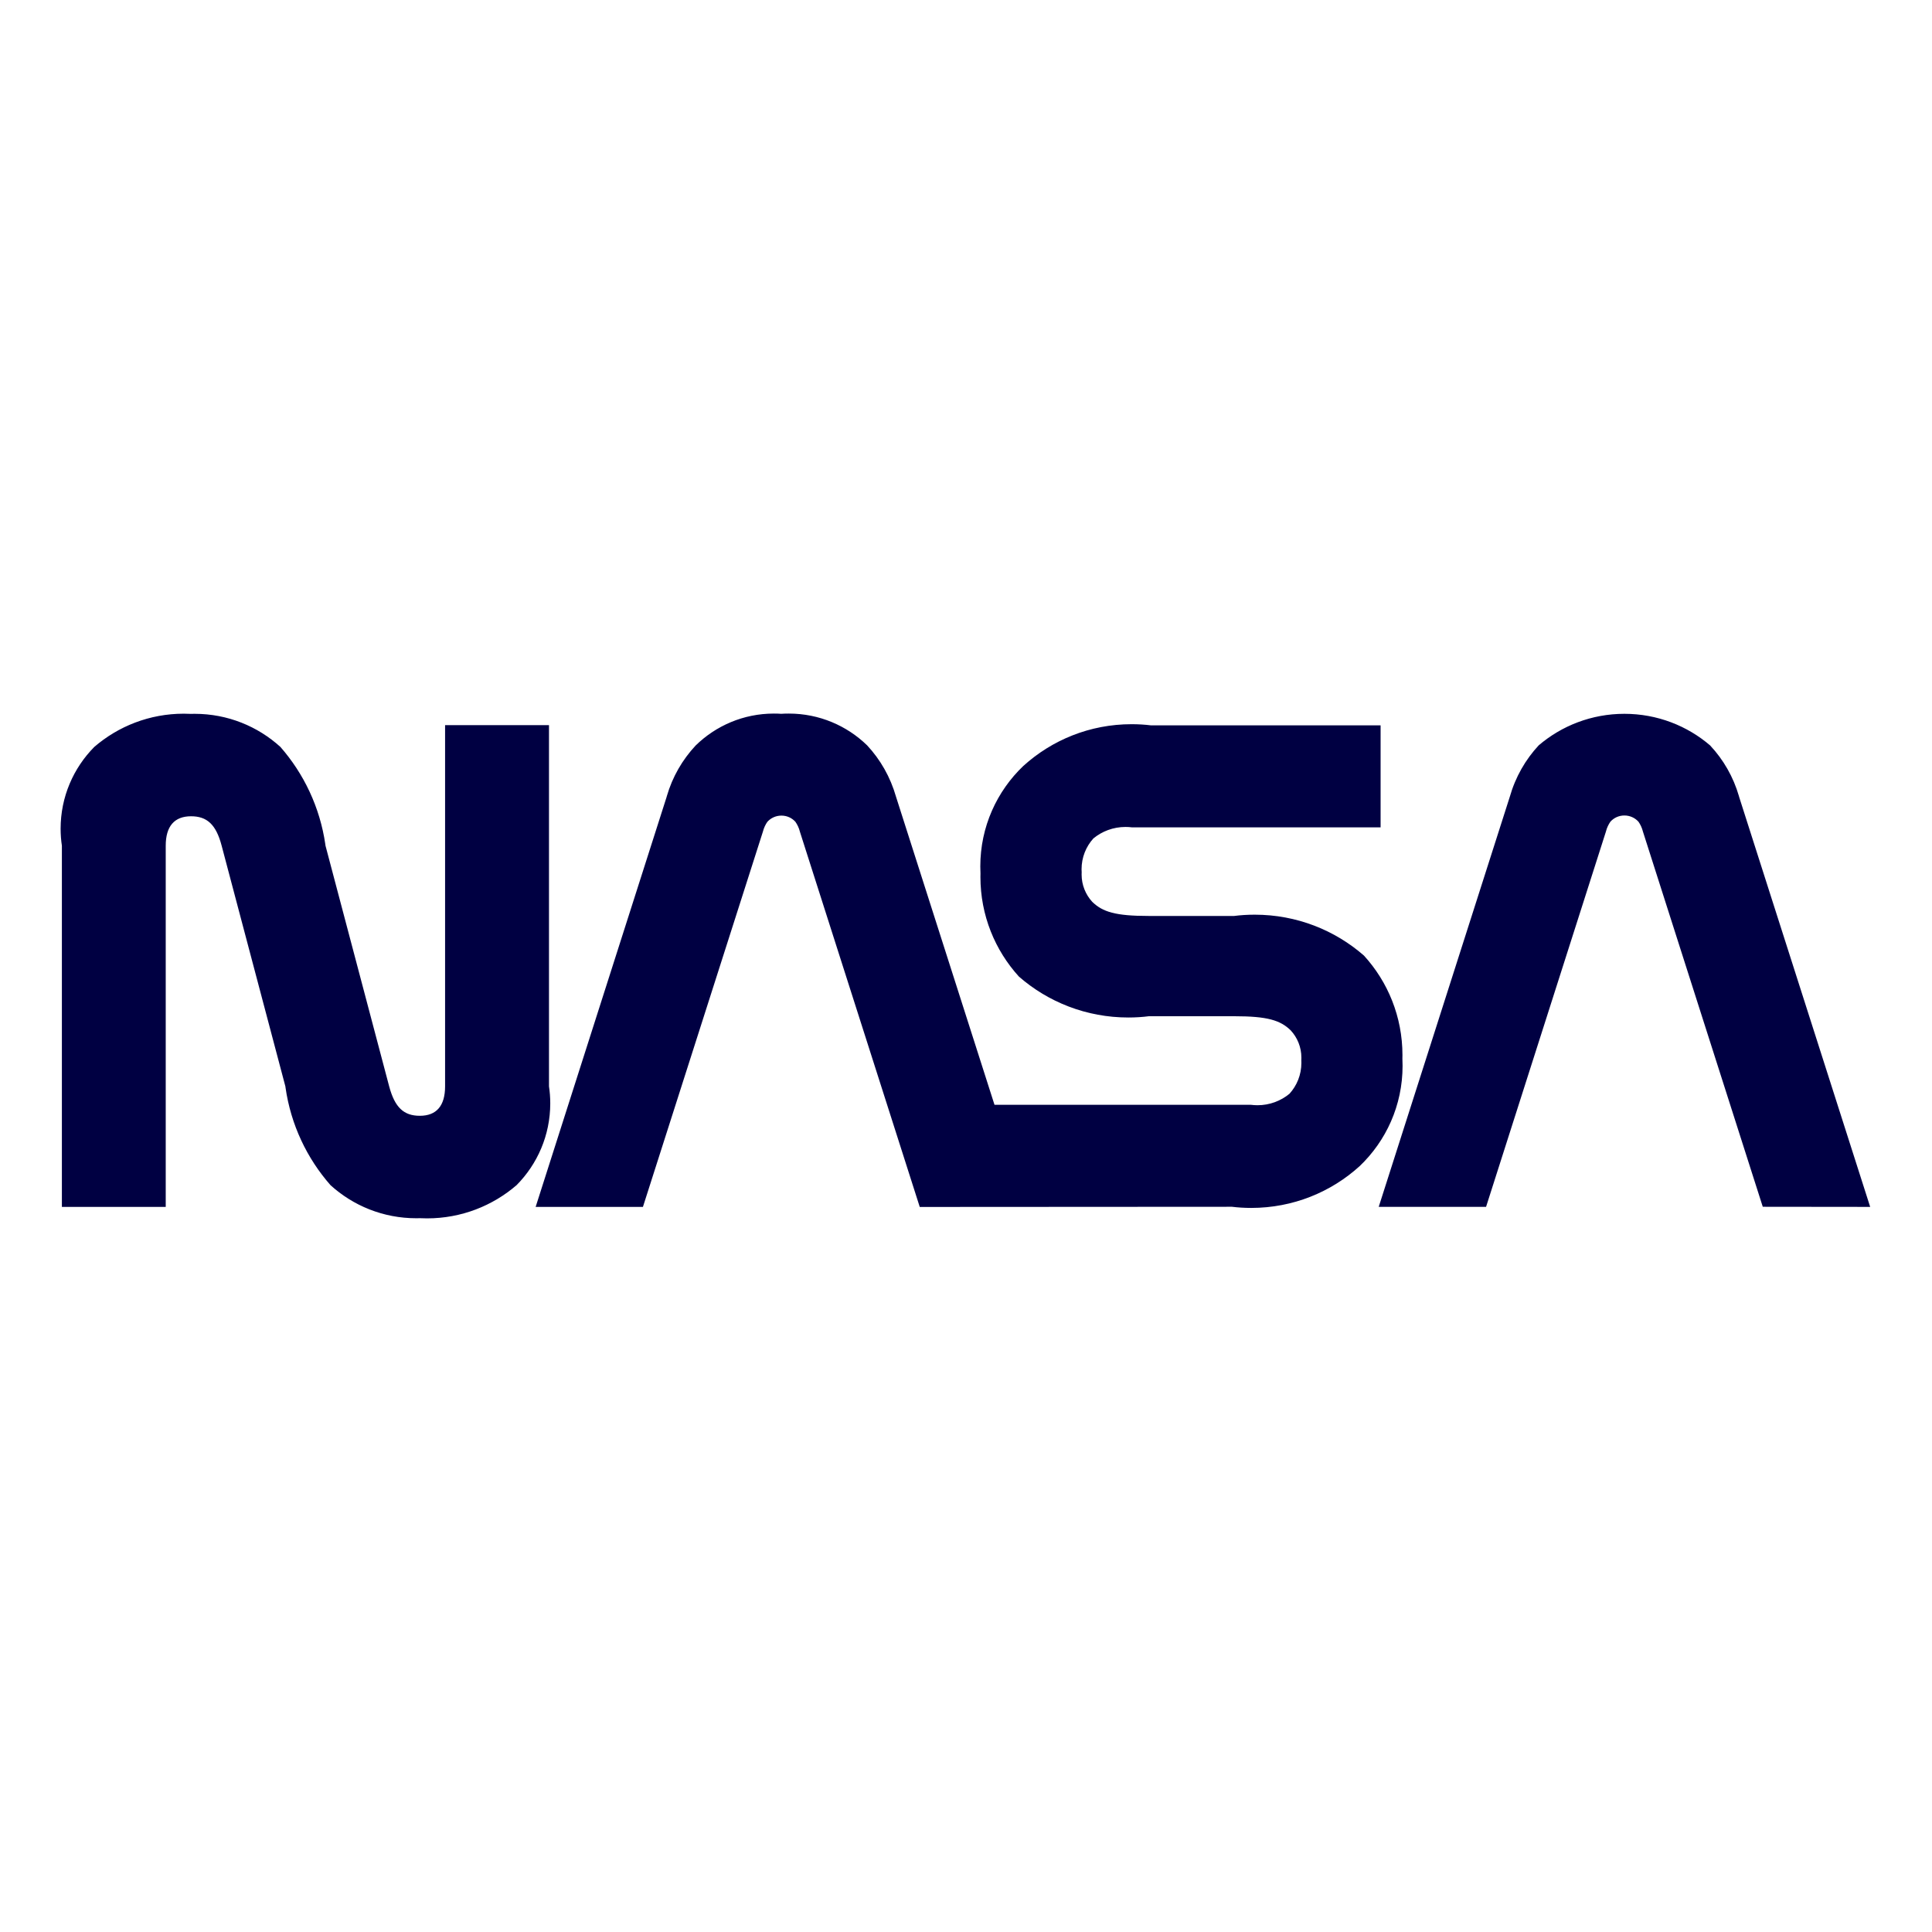
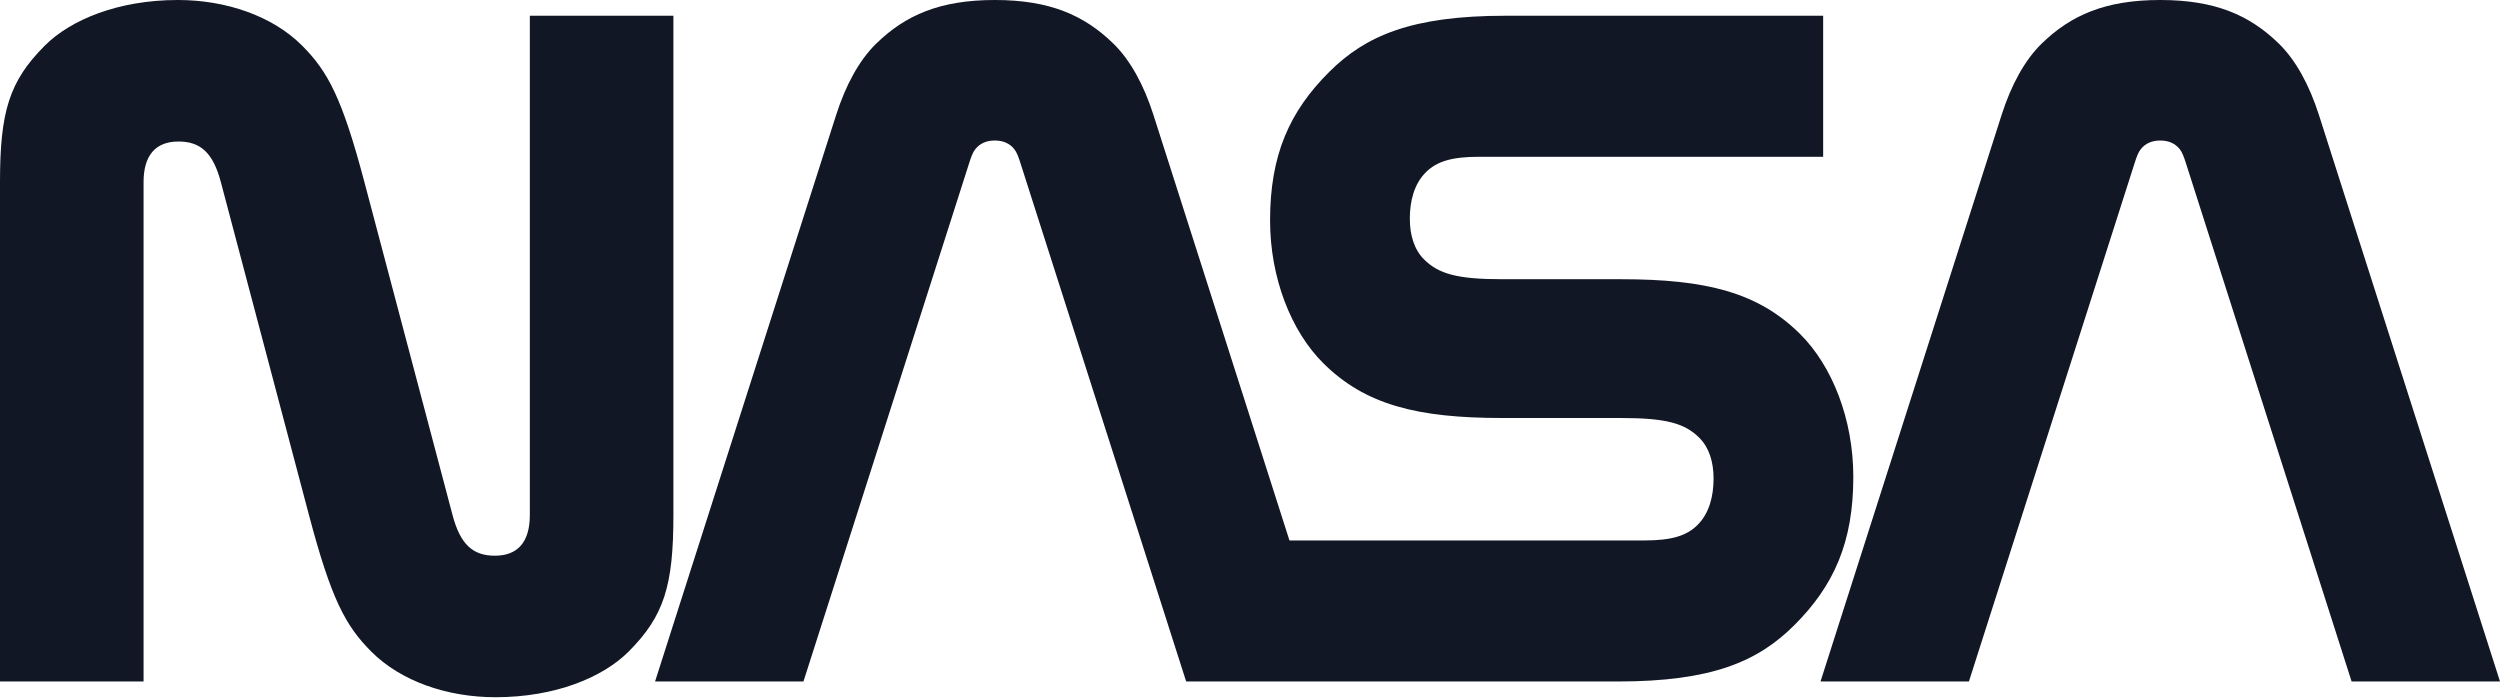
- <svg xmlns="http://www.w3.org/2000/svg" fill="#000042" width="800px" height="800px" viewBox="0 0 32 32" version="1.1">
-   <path d="M20.406 19.988c0.096 0.012 0.206 0.019 0.319 0.019 0.691 0 1.321-0.262 1.795-0.692l-0.002 0.002c0.44-0.419 0.713-1.009 0.713-1.663 0-0.041-0.001-0.082-0.003-0.123l0 0.006c0-0.018 0.001-0.040 0.001-0.061 0-0.636-0.242-1.215-0.639-1.65l0.002 0.002c-0.481-0.421-1.116-0.678-1.81-0.678-0.118 0-0.234 0.007-0.348 0.022l0.014-0.001h-1.425c-0.544 0-0.761-0.066-0.933-0.235-0.108-0.118-0.175-0.277-0.175-0.451 0-0.014 0-0.028 0.001-0.041l-0 0.002c-0.001-0.014-0.002-0.031-0.002-0.048 0-0.197 0.074-0.377 0.197-0.512l-0.001 0.001c0.143-0.118 0.329-0.19 0.531-0.19 0.038 0 0.074 0.002 0.111 0.007l-0.004-0h4.119v-1.69h-3.805c-0.096-0.012-0.206-0.019-0.319-0.019-0.691 0-1.32 0.262-1.794 0.692l0.002-0.002c-0.44 0.419-0.714 1.010-0.714 1.665 0 0.041 0.001 0.081 0.003 0.122l-0-0.006c-0 0.018-0.001 0.038-0.001 0.059 0 0.636 0.242 1.216 0.639 1.652l-0.002-0.002c0.482 0.421 1.117 0.678 1.812 0.678 0.118 0 0.234-0.007 0.348-0.022l-0.014 0.001h1.424c0.545 0 0.761 0.066 0.933 0.235 0.109 0.118 0.176 0.277 0.176 0.451 0 0.014-0 0.028-0.001 0.042l0-0.002c0.001 0.014 0.001 0.031 0.001 0.047 0 0.197-0.075 0.377-0.198 0.512l0.001-0.001c-0.143 0.118-0.328 0.19-0.53 0.19-0.038 0-0.075-0.003-0.111-0.007l0.004 0h-4.249l-1.63-5.099c-0.095-0.333-0.261-0.619-0.48-0.855l0.001 0.001c-0.335-0.326-0.793-0.527-1.298-0.527-0.043 0-0.086 0.001-0.129 0.004l0.006-0c-0.037-0.003-0.081-0.004-0.124-0.004-0.505 0-0.962 0.202-1.296 0.529l0-0c-0.219 0.234-0.385 0.52-0.477 0.838l-0.004 0.015-2.169 6.789h1.777l1.987-6.215c0.016-0.063 0.042-0.118 0.076-0.166l-0.001 0.002c0.057-0.063 0.14-0.102 0.232-0.102s0.174 0.039 0.231 0.102l0 0c0.033 0.047 0.059 0.102 0.074 0.161l0.001 0.004 1.985 6.215zM29.197 19.988l-1.985-6.215c-0.016-0.063-0.042-0.118-0.076-0.166l0.001 0.002c-0.057-0.063-0.14-0.102-0.232-0.102s-0.174 0.039-0.231 0.102l-0 0c-0.033 0.047-0.059 0.102-0.074 0.161l-0.001 0.004-1.985 6.215h-1.778l2.17-6.789c0.095-0.333 0.261-0.619 0.48-0.855l-0.001 0.001c0.38-0.325 0.877-0.523 1.42-0.523s1.042 0.198 1.424 0.527l-0.003-0.002c0.219 0.234 0.384 0.52 0.476 0.838l0.004 0.015 2.17 6.789zM6.446 17.994c0.094 0.351 0.243 0.487 0.508 0.487 0.275 0 0.418-0.165 0.418-0.487v-5.983h1.721v5.983c0.013 0.084 0.021 0.182 0.021 0.281 0 0.528-0.213 1.006-0.557 1.354l0-0c-0.396 0.342-0.915 0.551-1.483 0.551-0.039 0-0.078-0.001-0.117-0.003l0.005 0c-0.020 0.001-0.044 0.001-0.068 0.001-0.547 0-1.046-0.208-1.421-0.549l0.002 0.002c-0.39-0.443-0.658-1.002-0.746-1.619l-0.002-0.017-1.056-3.988c-0.092-0.351-0.242-0.487-0.507-0.487-0.275 0-0.419 0.165-0.419 0.487v5.983h-1.72v-5.983c-0.013-0.084-0.021-0.182-0.021-0.281 0-0.528 0.213-1.006 0.557-1.354l-0 0c0.396-0.342 0.915-0.551 1.483-0.551 0.039 0 0.078 0.001 0.117 0.003l-0.005-0c0.020-0.001 0.044-0.001 0.068-0.001 0.547 0 1.046 0.208 1.421 0.549l-0.002-0.002c0.389 0.443 0.657 1.002 0.746 1.619l0.002 0.017z" />
+ <svg xmlns="http://www.w3.org/2000/svg" version="1.1" x="0px" y="0px" width="508.204px" height="141.732px" viewBox="0 0 508.204 141.732" enable-background="new 0 0 508.204 141.732" xml:space="preserve">
+   <g id="main_layer">
+     <g>
+       <path fill="#111725" d="M91.991,104.699c1.576,5.961,4.119,8.266,8.613,8.266c4.659,0,7.102-2.799,7.102-8.266V3.2h29.184v101.499    c0,14.307-1.856,20.506-9.11,27.762c-5.228,5.229-14.871,9.271-27.047,9.271c-9.837,0-19.25-3.256-25.253-9.27    c-5.263-5.273-8.154-10.689-12.672-27.764L44.9,37.033c-1.577-5.961-4.119-8.265-8.613-8.265c-4.66,0-7.103,2.798-7.103,8.265    v101.5H0v-101.5C0,22.727,1.857,16.527,9.111,9.271C14.337,4.044,23.981,0,36.158,0c9.837,0,19.25,3.257,25.253,9.27    c5.263,5.273,8.154,10.689,12.672,27.764L91.991,104.699z" />
+       <path fill="#111725" d="M478.038,138.533L444.334,33.096c-0.372-1.164-0.723-2.152-1.263-2.811    c-0.926-1.127-2.207-1.719-3.931-1.719c-1.723,0-3.004,0.592-3.931,1.719c-0.539,0.658-0.891,1.646-1.262,2.811l-33.703,105.437    h-30.167l36.815-115.177c1.918-6,4.66-11.094,8.139-14.488C421.002,3.047,428.038,0,439.141,0s18.14,3.047,24.109,8.867    c3.479,3.395,6.221,8.488,8.14,14.488l36.814,115.177H478.038z" />
+       <path fill="#111725" d="M328.878,138.533c19.12,0,28.446-4.062,35.814-11.389c8.153-8.105,12.053-16.973,12.053-30.213    c0-11.699-4.283-22.535-10.804-29.019c-8.526-8.479-19.116-11.151-36.384-11.151L305.37,56.76c-9.242,0-12.925-1.117-15.839-3.98    c-2.001-1.964-2.939-4.885-2.939-8.328c0-3.559,0.857-7.074,3.303-9.475c2.171-2.131,5.13-3.109,10.816-3.109h69.903V3.2H306.05    c-19.12,0-28.445,4.063-35.814,11.389c-8.152,8.105-12.053,16.972-12.053,30.212c0,11.701,4.283,22.536,10.804,29.019    c8.527,8.479,19.116,11.152,36.384,11.152l24.188,0.002c9.242,0,12.925,1.115,15.839,3.979c2.001,1.965,2.939,4.885,2.939,8.328    c0,3.559-0.857,7.074-3.302,9.475c-2.172,2.131-5.131,3.109-10.817,3.109h-72.094l-27.651-86.509    c-1.918-6-4.66-11.094-8.139-14.488C220.363,3.047,213.327,0,202.224,0s-18.14,3.047-24.108,8.867    c-3.48,3.395-6.221,8.488-8.139,14.488l-36.815,115.177h30.166l33.704-105.437c0.372-1.164,0.723-2.152,1.263-2.811    c0.926-1.127,2.208-1.719,3.931-1.719s3.004,0.592,3.931,1.719c0.54,0.658,0.891,1.646,1.262,2.811l33.704,105.437H328.878z" />
+     </g>
+   </g>
</svg>
